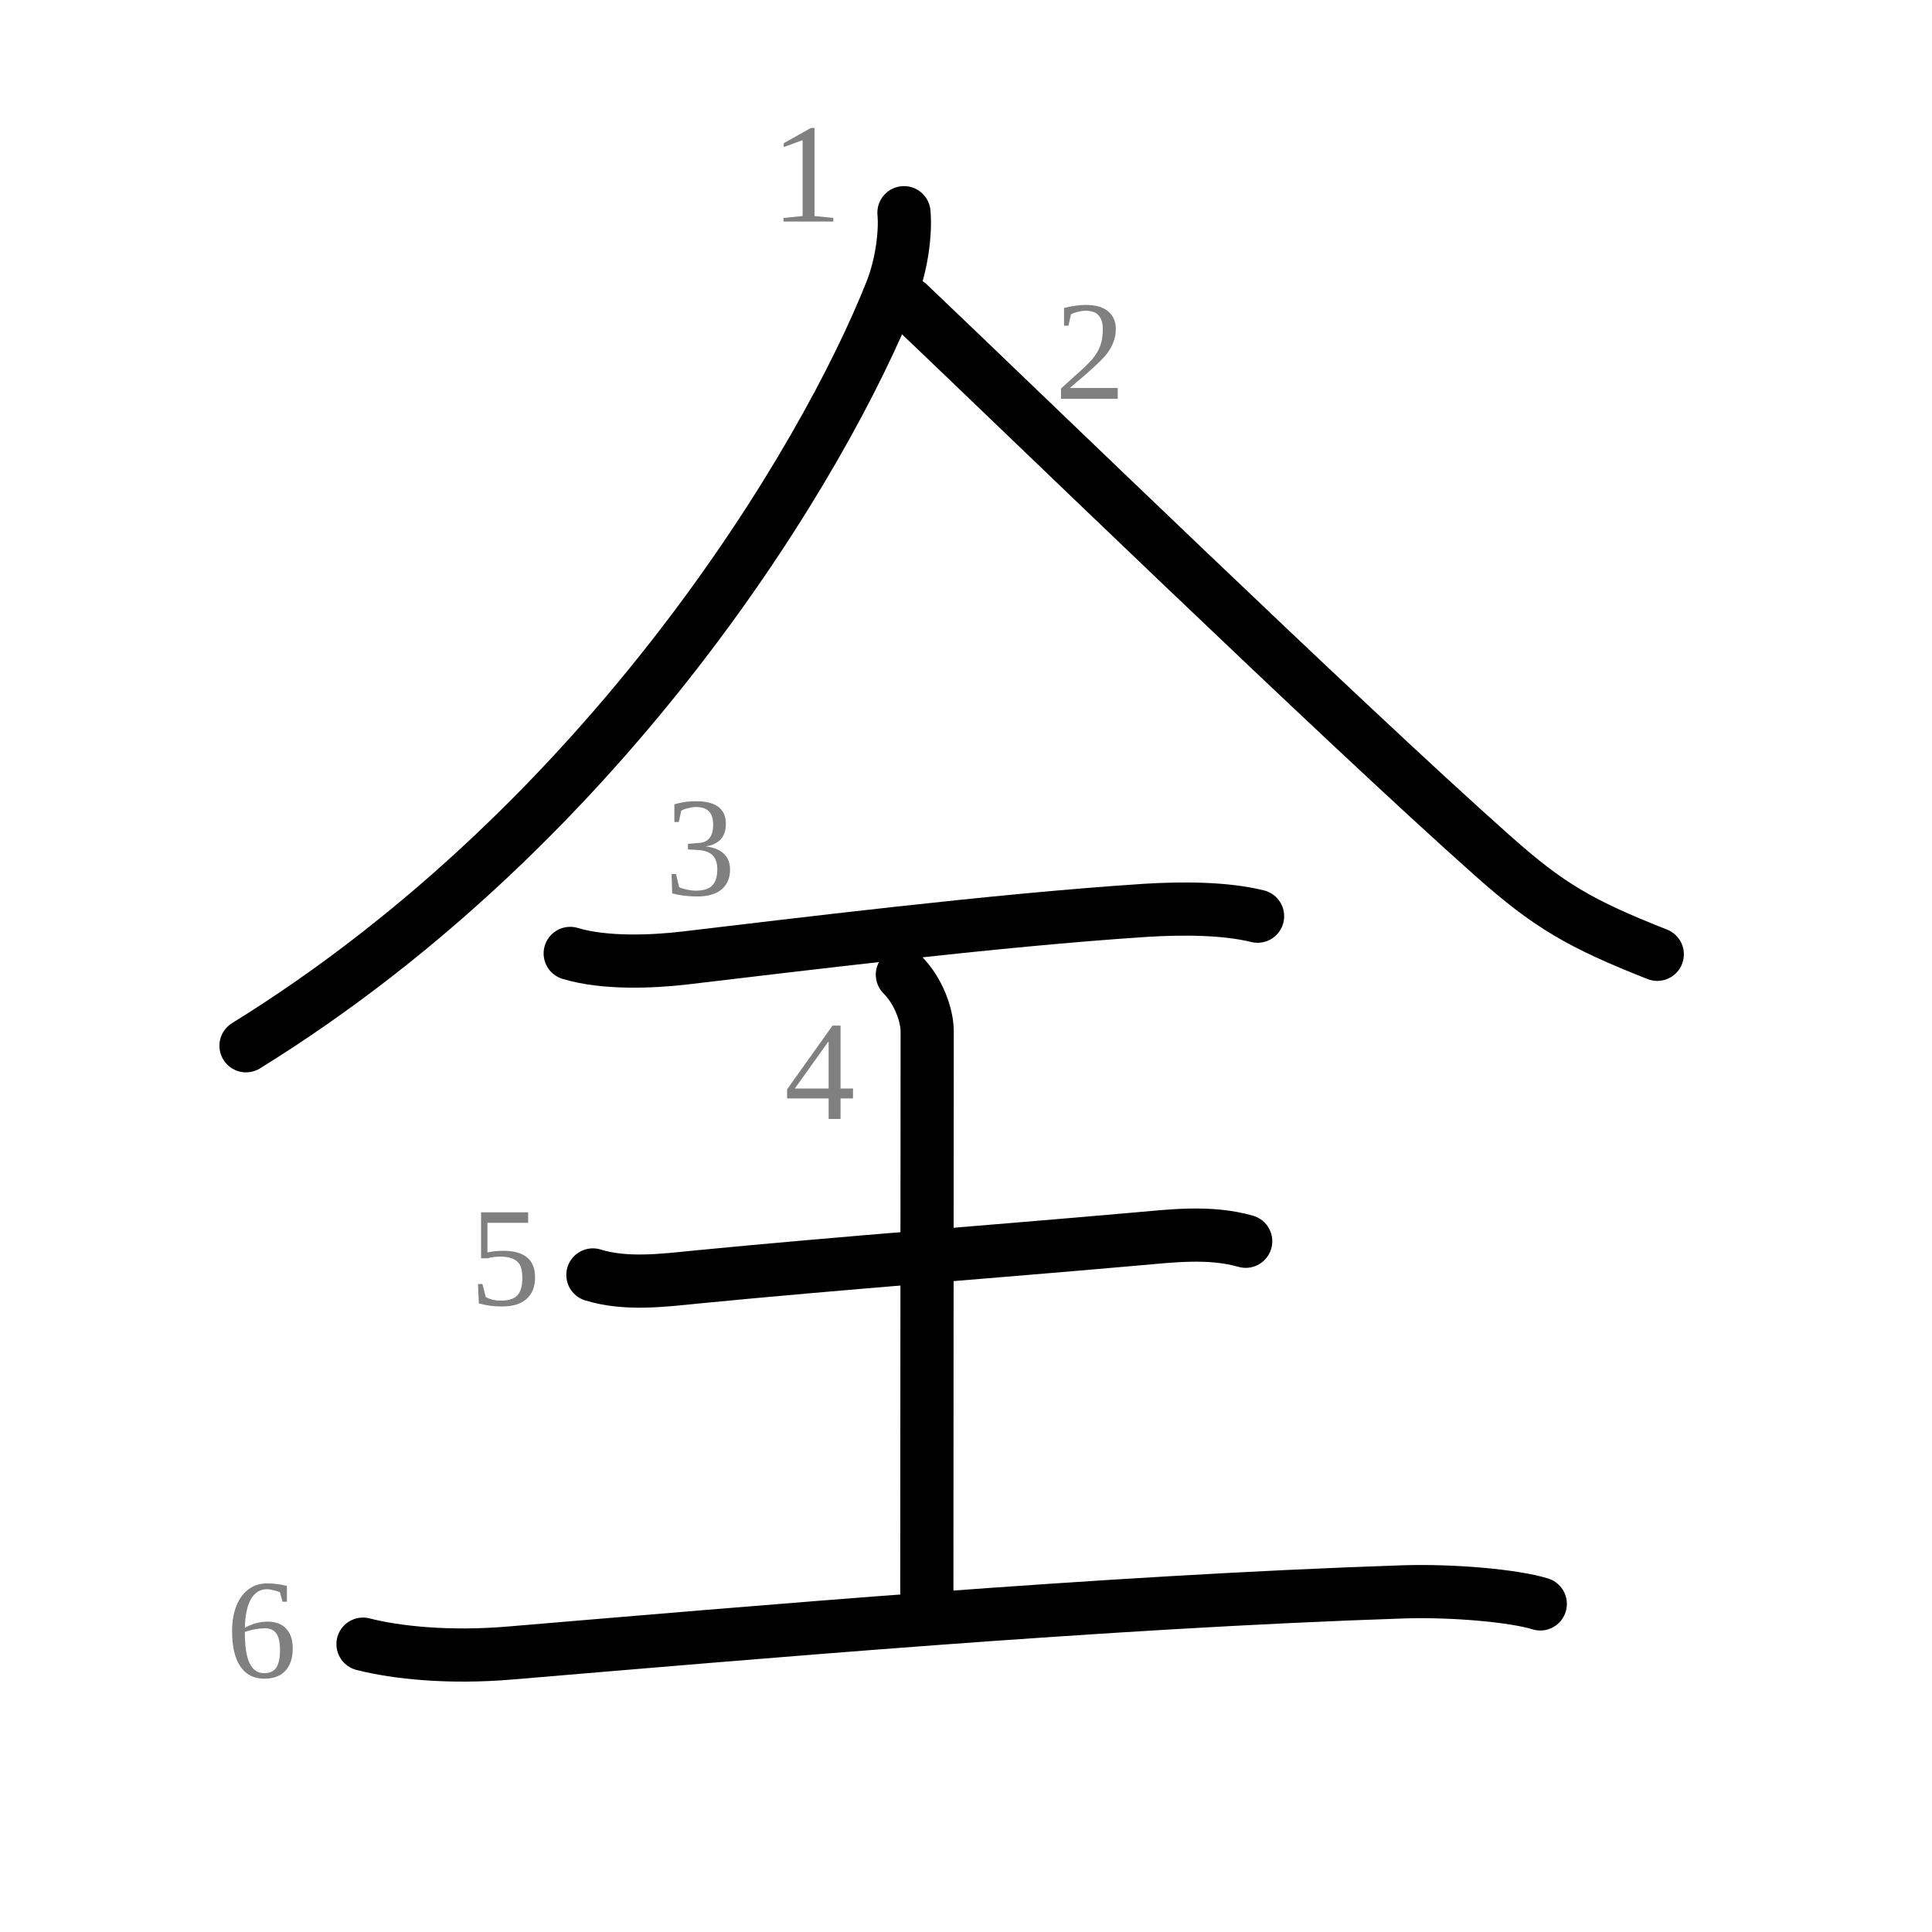
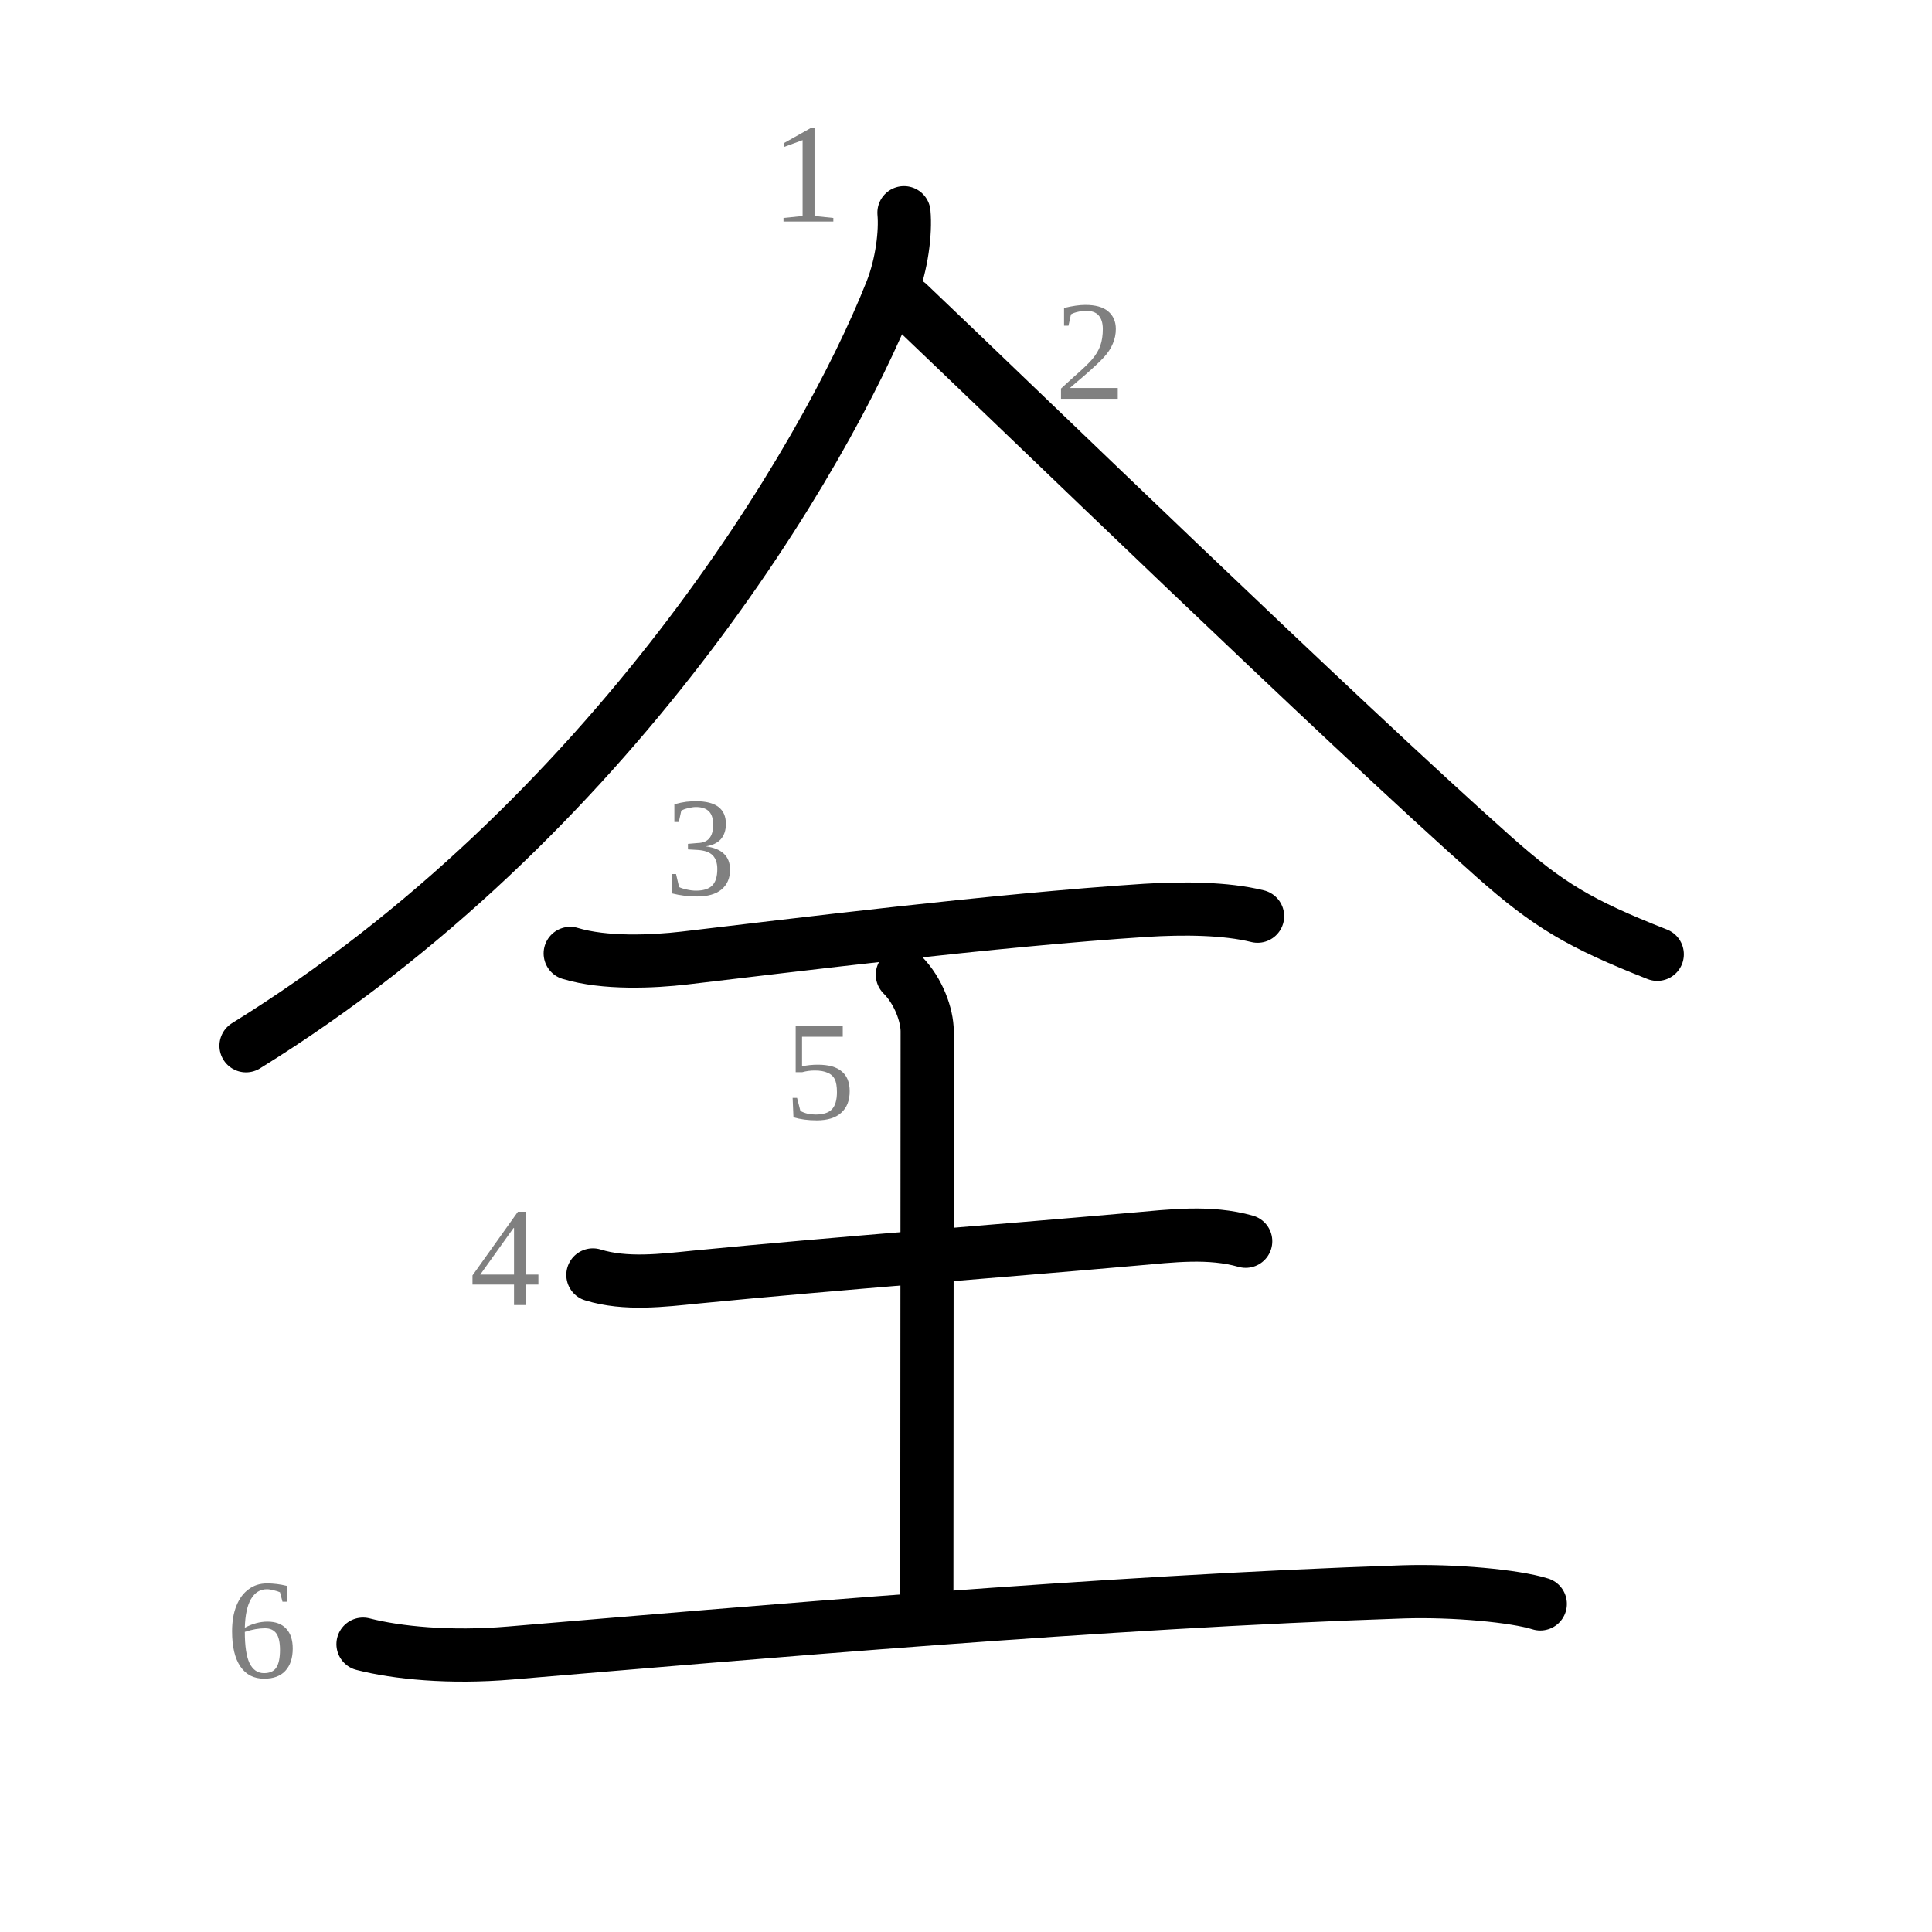
<svg xmlns="http://www.w3.org/2000/svg" xmlns:ns1="http://kanjivg.tagaini.net" width="109" height="109" viewBox="0 0 109 109">
  <g id="kvg:StrokePaths_05168" style="fill:none;stroke:#000000;stroke-width:3;stroke-linecap:round;stroke-linejoin:round;">
    <g id="kvg:05168" ns1:element="全">
      <g id="kvg:05168-g1" ns1:element="人" ns1:position="top" ns1:radical="general">
        <path id="kvg:05168-s1" ns1:type="㇒" d="M51,12c0.1,1.1-0.11,2.9-0.71,4.42C46.54,25.91,34.42,46.29,13.88,59" />
        <path id="kvg:05168-s2" ns1:type="㇏" d="M51.25,17.13c6.01,5.71,24.37,23.52,33.03,31.21c3.08,2.73,4.85,3.78,9.22,5.5" />
      </g>
      <g id="kvg:05168-g2" ns1:element="王" ns1:original="玉" ns1:partial="true" ns1:position="bottom">
        <path id="kvg:05168-s3" ns1:type="㇐" d="M32.17,53.79c1.95,0.59,4.65,0.47,6.45,0.26c6.04-0.71,17.52-2.14,26.01-2.69c2.11-0.13,4.5-0.12,6.32,0.33" />
-         <path id="kvg:05168-s4" ns1:type="㇑a" d="M50.91,54.99c0.92,0.92,1.4,2.3,1.4,3.2c0,6.3-0.02,24.06-0.02,31.65" />
-         <path id="kvg:05168-s5" ns1:type="㇐" d="M33.45,71.93c1.84,0.57,3.93,0.31,5.81,0.12c8.21-0.8,16.37-1.4,24.75-2.14c2.07-0.18,4.23-0.46,6.27,0.12" />
+         <path id="kvg:05168-s4" ns1:type="㇐" d="M33.45,71.93c1.84,0.57,3.93,0.31,5.81,0.12c8.21-0.8,16.37-1.4,24.75-2.14c2.07-0.18,4.23-0.46,6.27,0.12" />
+         <path id="kvg:05168-s5" ns1:type="㇑a" d="M50.91,54.99c0.92,0.92,1.4,2.3,1.4,3.2c0,6.3-0.02,24.06-0.02,31.65" />
        <path id="kvg:05168-s6" ns1:type="㇐" d="M20.48,92.76c1.91,0.49,4.89,0.79,8.3,0.5c13.59-1.14,33.47-2.89,50.39-3.45c2.86-0.09,6.3,0.23,7.73,0.68" />
      </g>
    </g>
  </g>
  <g id="kvg:StrokeNumbers_05168" style="font-size:8;fill:#808080">
    <text transform="matrix(1 0 0 1 43.50 12.50)">1</text>
    <text transform="matrix(1 0 0 1 59.50 22.50)">2</text>
    <text transform="matrix(1 0 0 1 37.50 50.50)">3</text>
-     <text transform="matrix(1 0 0 1 44.25 63.13)">4</text>
-     <text transform="matrix(1 0 0 1 26.50 73.63)">5</text>
+     <text transform="matrix(1 0 0 1 26.50 73.63)">4</text>
+     <text transform="matrix(1 0 0 1 44.25 63.13)">5</text>
    <text transform="matrix(1 0 0 1 12.75 94.63)">6</text>
  </g>
</svg>
